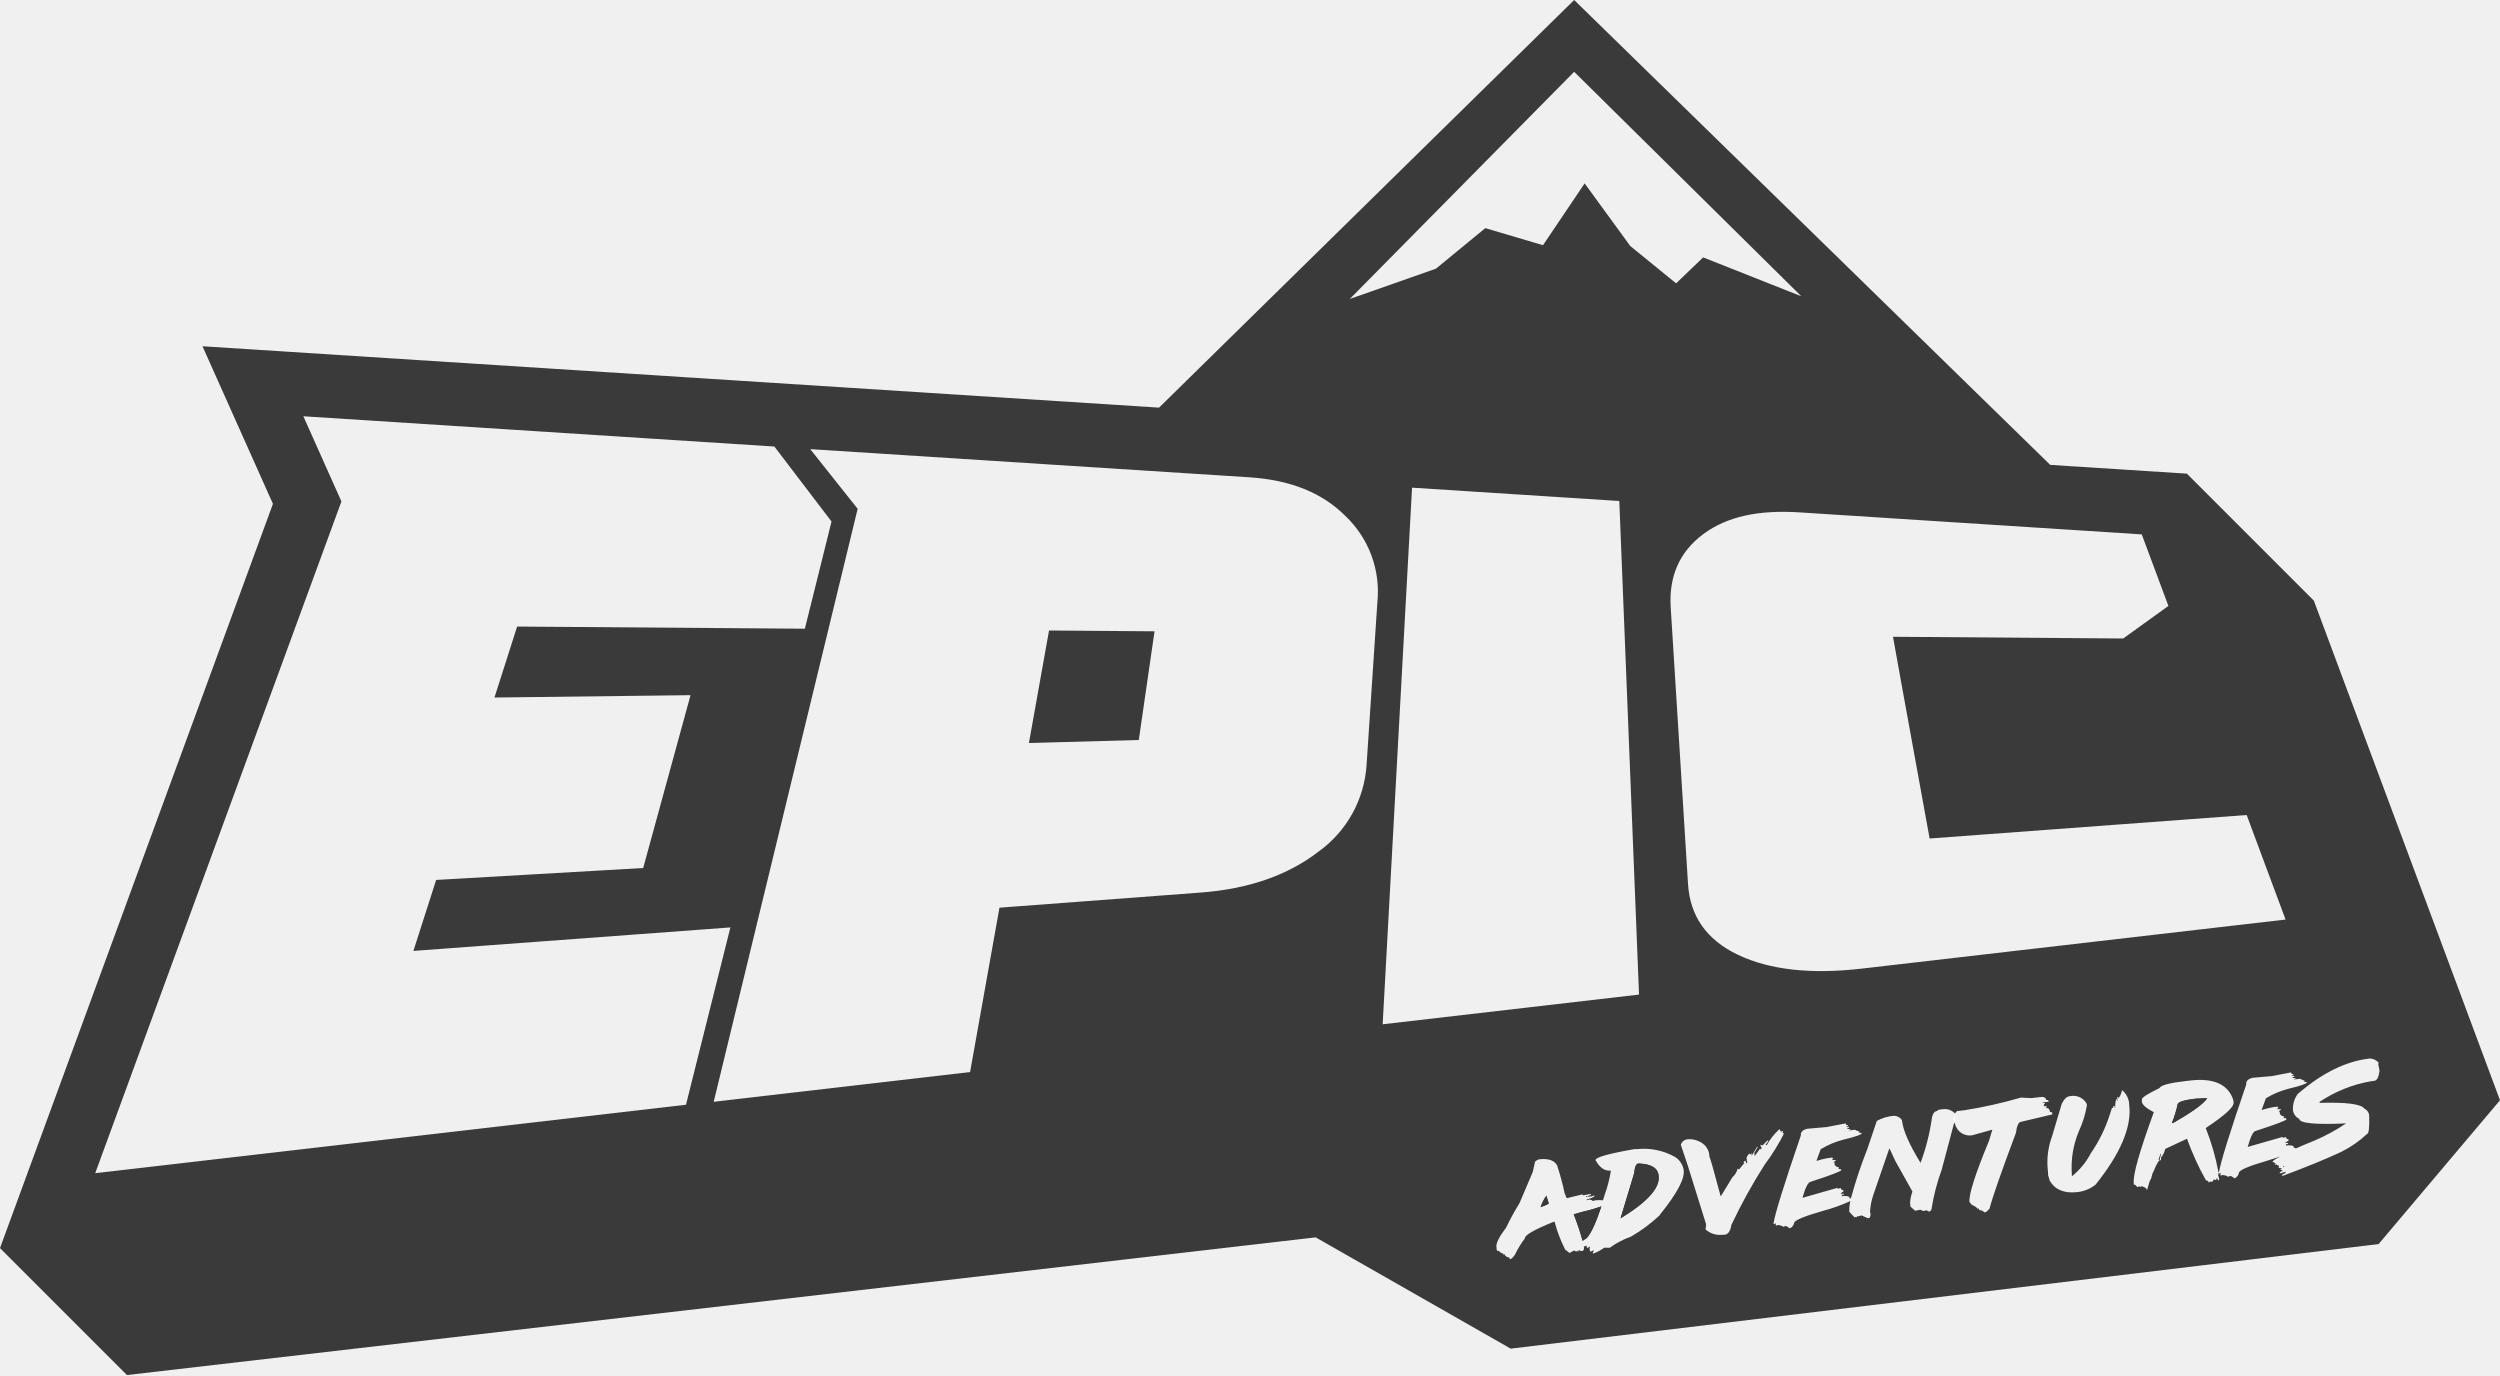
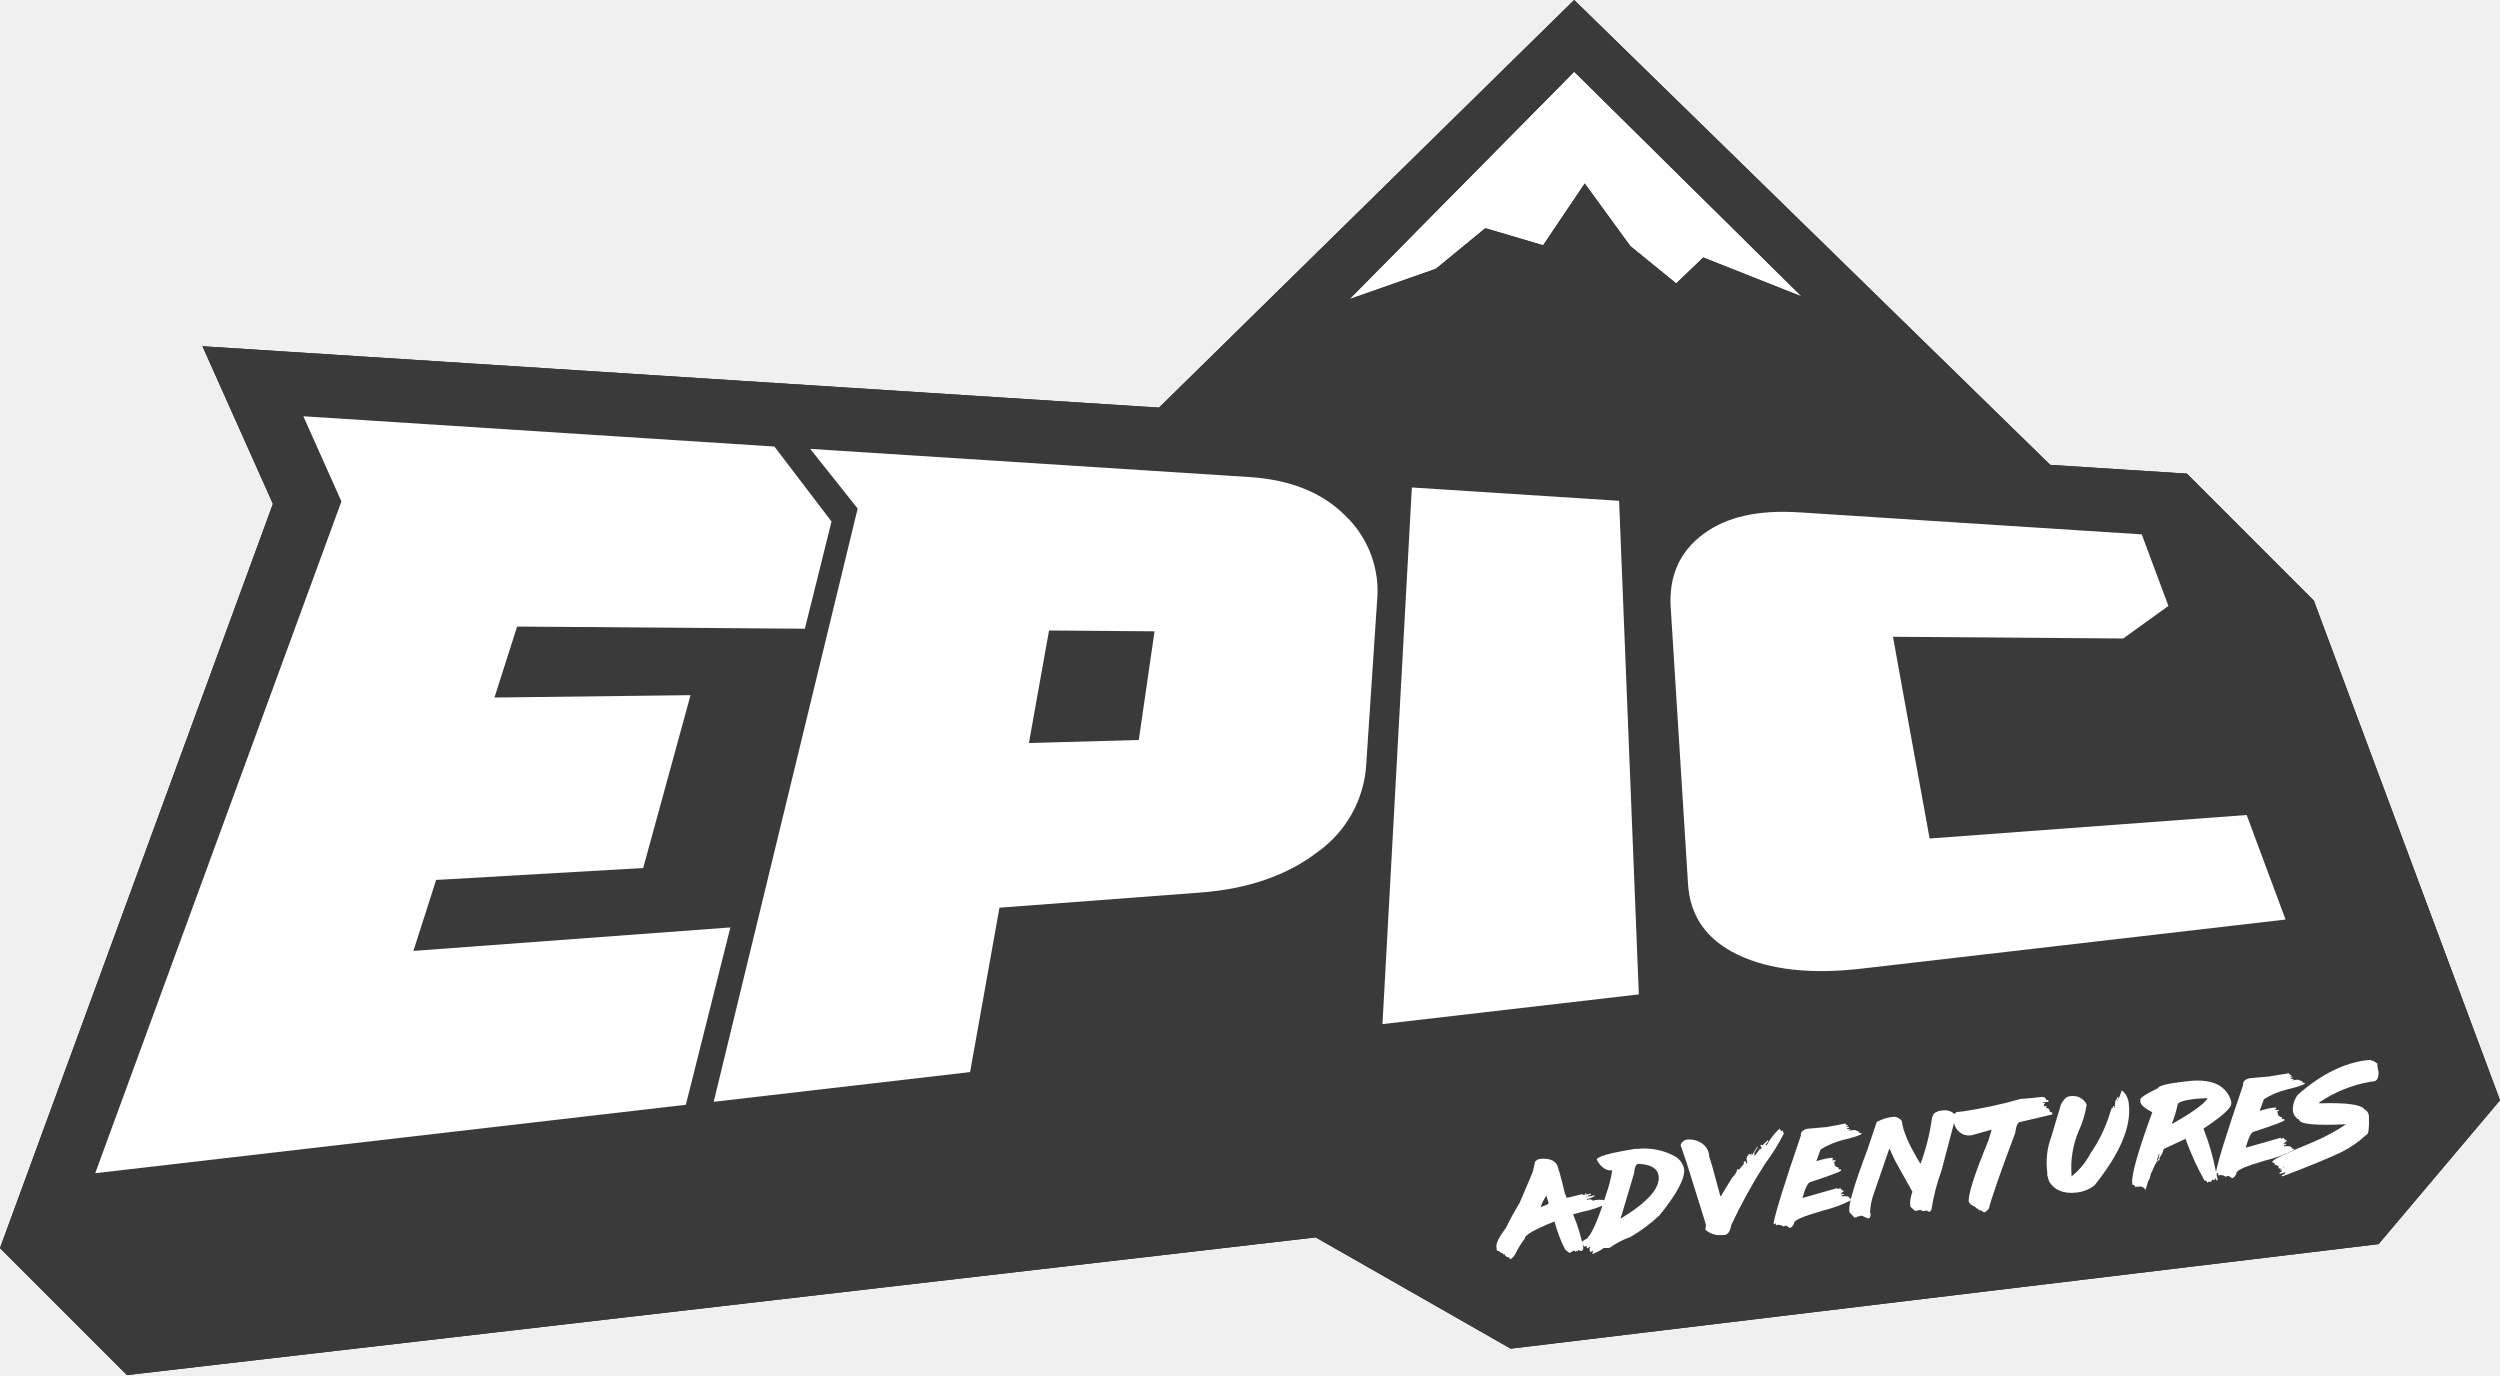
<svg xmlns="http://www.w3.org/2000/svg" id="Layer_1" data-name="Layer 1" viewBox="0 0 393.86 216.63">
  <defs>
-     <style>.cls-1{fill:#3a3a3a;}.cls-2{fill:none;}.cls-3{fill:#fff;}</style>
+     <style>.cls-1{fill:#202020;}.cls-2{fill:#fff;}.cls-3{fill:#3a3a3a;}</style>
  </defs>
-   <polygon class="cls-1" points="162.1 117.06 179.41 116.58 181.89 99.46 165.27 99.33 162.1 117.06" />
-   <path class="cls-2" d="M196.88,75.16l-69.23-4.44,7.47,9.4-22.68,93.42,40.39-4.68,4.63-25.9,31.63-2.34c7.55-.56,13.75-2.72,18.56-6.42a18.25,18.25,0,0,0,7.62-13.74L217,94.83a16.43,16.43,0,0,0-5-13.6C208.32,77.61,203.32,75.58,196.88,75.16Z" />
-   <polygon class="cls-2" points="255.09 78.9 222.43 76.8 217.8 161.34 258.19 156.66 255.09 78.9" />
-   <polygon class="cls-2" points="65.07 149.81 68.65 138.63 101.27 136.75 108.73 109.53 77.84 109.89 81.41 98.71 126.74 99.05 128.94 90.22 130.95 82.16 121.97 70.35 47.79 65.59 53.79 79.01 14.98 184.83 108.05 174.05 115.01 146.11 65.07 149.81" />
-   <polygon class="cls-2" points="234 35.94 243.11 38.63 249.66 28.89 256.86 38.76 264.08 44.64 268.33 40.55 283.81 46.68 248.02 11.31 212.65 47.1 226.22 42.33 234 35.94" />
-   <path class="cls-2" d="M268.36,84.13c-3.73,2.76-5.46,6.63-5.15,11.57l2.73,43.6c.31,4.94,2.91,8.66,7.86,11.12s11.54,3.1,19.5,2.18L360,144.87l-2.43-6.52-3.7-9.95L304,132.1l-4.39-24.39-1.33-7.39,36.27.27,7.12-5.13-4.2-11.27-53.94-3.47C277,80.31,272,81.43,268.36,84.13Z" />
-   <path class="cls-1" d="M242.74,190.11v.07c.84-.32,1.26-.52,1.25-.6l-.37-1.21A6.66,6.66,0,0,0,242.74,190.11Z" />
-   <polygon class="cls-1" points="250.03 188.58 250.02 188.5 249.87 188.52 249.88 188.59 250.03 188.58" />
-   <path class="cls-1" d="M247.93,191.3a40.34,40.34,0,0,1,1.4,4.19,3.54,3.54,0,0,1,.59-.38c.67-.65,1.47-2.34,2.37-5.05a27.57,27.57,0,0,1-3,.86Z" />
-   <path class="cls-1" d="M258.16,183.3c-.39,0-.62.55-.7,1.51l-2.15,7.13q6.36-3.88,6-6.68C261.2,184,260.14,183.38,258.16,183.3Z" />
-   <path class="cls-1" d="M347.75,173V173l-1.59.1-.16,0q-3,.34-2.94,1a17.44,17.44,0,0,1-.88,2.84l.16,0C345.35,175.23,347.16,173.92,347.75,173Z" />
-   <polygon class="cls-1" points="359.68 183.78 359.69 183.86 359.86 183.84 359.85 183.76 359.68 183.78" />
-   <rect class="cls-1" x="249.73" y="187.98" width="0.16" height="0.16" transform="translate(-19.57 29.29) rotate(-6.46)" />
-   <rect class="cls-3" x="249.73" y="187.98" width="0.16" height="0.16" transform="translate(-19.57 29.29) rotate(-6.46)" />
-   <path class="cls-3" d="M291.59,189c0,.11,0,.21-.07.31l.23-.16C291.74,189.06,291.68,189,291.59,189Z" />
-   <path class="cls-3" d="M308.1,175.7a1.09,1.09,0,0,1-.11-.1,1.07,1.07,0,0,0-.24.73l0,.18.12.32.24-.88Z" />
-   <polygon class="cls-3" points="349.26 184.86 349.26 184.88 349.26 184.88 349.26 184.86 349.26 184.86" />
-   <polygon class="cls-1" points="249.87 188.52 249.88 188.59 250.03 188.58 250.02 188.5 249.87 188.52" />
-   <path class="cls-1" d="M242.74,190.11v.07c.84-.32,1.26-.52,1.25-.6l-.37-1.21A6.66,6.66,0,0,0,242.74,190.11Z" />
-   <path class="cls-1" d="M247.93,191.3a40.34,40.34,0,0,1,1.4,4.19,3.54,3.54,0,0,1,.59-.38c.67-.65,1.47-2.34,2.37-5.05a27.57,27.57,0,0,1-3,.86Z" />
-   <path class="cls-1" d="M258.16,183.3c-.39,0-.62.55-.7,1.51l-2.15,7.13q6.36-3.88,6-6.68C261.2,184,260.14,183.38,258.16,183.3Z" />
-   <path class="cls-1" d="M346.15,173.06l-.16,0q-3,.34-2.94,1a17.44,17.44,0,0,1-.88,2.84l.16,0c3-1.72,4.83-3,5.42-3.91V173Z" />
-   <polygon class="cls-1" points="349.26 184.86 349.26 184.88 349.26 184.88 349.26 184.86 349.26 184.86" />
-   <path class="cls-1" d="M364.53,94.62l-20-20L323,73.24,248,0l-65.4,64.22L31.9,54.55,43,79.38,0,196.63l20,20,187.28-21.69L238,212.47,374.73,196l19.13-22.66ZM337.42,84.19l4.2,11.27-7.12,5.13-36.27-.27,1.33,7.39L304,132.1l49.95-3.7,3.7,9.95,2.43,6.52L293.3,152.6c-8,.92-14.48.21-19.5-2.18s-7.55-6.18-7.86-11.12l-2.73-43.6c-.31-4.94,1.42-8.81,5.15-11.57s8.68-3.82,15.12-3.41ZM248,11.31l35.79,35.37-15.47-6.13-4.26,4.09-7.22-5.88-7.19-9.87-6.56,9.74L234,35.94l-7.78,6.39L212.65,47.1ZM15,184.83,53.79,79l-6-13.42L122,70.35l9,11.81-2,8.06-2.2,8.83-45.33-.34-3.57,11.18,30.89-.37-7.46,27.23-32.62,1.88-3.58,11.18,49.94-3.7-7,27.94Zm202-90-1.7,25.63a18.25,18.25,0,0,1-7.62,13.74c-4.81,3.7-11,5.86-18.56,6.42L157.46,143l-4.63,25.9-40.39,4.68,22.68-93.42-7.47-9.4,69.23,4.44c6.44.42,11.44,2.45,15.06,6.07A16.43,16.43,0,0,1,217,94.83Zm5.46-18,32.65,2.1,3.11,77.76-40.39,4.68Zm39.06,114.59a24.93,24.93,0,0,1-4.58,3.41,12.91,12.91,0,0,0-3.32,1.74h-.88a6.71,6.71,0,0,1-1.73.92l-.09-.07.19-.42H251l-.46.2-.13-.46.11-.33h-.07l-.37.2-.1-.07v-.08l0-.24H250l-.31.12a.25.25,0,0,1-.15,0l0,.19,0,.3-.2.26h-.08a.83.83,0,0,1-.56-.18l0,.24-.16,0V197l-.22.19L248,197l-.73.4-.69-.54a22.13,22.13,0,0,1-1.67-4.4h-.07q-4.68,1.88-4.6,2.63a14.88,14.88,0,0,0-1.57,2.58c-.31.45-.57.69-.78.71l-.2-.36-.06.08h-.07c-.33-.15-.51-.33-.54-.56l-.06.08-.16,0,0-.16c-.21,0-.43-.1-.66-.38q-.32,0-.33-.12l-.06-.54c-.06-.57.44-1.59,1.52-3a44.15,44.15,0,0,1,2.13-3.9l2.08-4.89.36-1.61a1.37,1.37,0,0,1,.65-.38c1.47-.16,2.42.17,2.84,1a46.1,46.1,0,0,1,1.21,4.52l.09.08c.07.35.17.52.29.51l2.42-.59,0,.15h.08l1.22-.21v.15l-.52.21v.09l.54-.06.53-.15,0,.16a4,4,0,0,1-1.19.45l0,.15.37-.12c.36.06.55.14.56.25l.39-.13a6.4,6.4,0,0,1,1.22,0c.08-.27.17-.52.25-.81a20.79,20.79,0,0,0,1-3.87c-.95.11-1.76-.44-2.42-1.64q-.08-.66,6.11-1.74l.41,0a10,10,0,0,1,6,1.23,3,3,0,0,1,1.34,1.93C265.54,185.56,264.24,188,261.49,191.39ZM272.76,193c-.14.95-.5,1.46-1.06,1.53l-.34,0a3.38,3.38,0,0,1-2.66-.84l.09-.8-2.92-9.36-1.06-3.15v-.08a1.25,1.25,0,0,1,1-.81,3.62,3.62,0,0,1,2.37.61,2.6,2.6,0,0,1,1.13,2.16q.12,0,1.75,6.14h.09l1.78-2.93a2.63,2.63,0,0,0,.82-1.33h.09l.09.08H274l.7-.87.09.07v-.08l-.11-.25.23-.21H275l.13.43.16-.19-.12-.34h.08l-.11-.25a1.19,1.19,0,0,1,.44-.76h.09l.09.07h.09l.15-.19,0,.17-.09.11V182h.1l.81-1.32h.09v.08l-.53.85.06.52.84-1.15.1.09h.09l0-.18h.09l-.23-.42.08-.1h.09l.09.08h.09l.79-.79.1.07v.09l-.39.48v.1l.17,0a9.76,9.76,0,0,1,2-2.52l.22.41h.09l.08-.1h.09l.09.08-.07.1v.09l.19.15a31.91,31.91,0,0,1-3,4.83A84.48,84.48,0,0,0,272.76,193Zm44.83-14.5q-3.52,9.38-4.14,11.89c-.31.39-.57.6-.8.62l-.38-.3c-.35,0-.53-.09-.56-.38l-.08.11h-.09c0-.14-.34-.37-.94-.67l-.32-.41q-.19-1.74,3.09-9.67l.51-1.72-3.14.88a2.36,2.36,0,0,1-2.59-1.36l-.26-.68-2,7.51a32.91,32.91,0,0,0-1.61,6.26l-.22.27-.25,0-.35-.21-.08.09-.41.05-.44-.2-.81.17-.74-.66-.06-.58a6.33,6.33,0,0,1,.37-1.79l-2.7-4.83-.88-1.9h-.08l-2.5,7.26a9.55,9.55,0,0,0-.52,2.8l.09.08v.08c0,.45-.12.68-.25.69l-.25,0-.87-.4-.17,0-.32.12-.25,0-.15.18-.09-.07h-.08l-.07.09-.85-.9,0-.33a4.84,4.84,0,0,1,.17-1.37,27.32,27.32,0,0,1-4.34,1.55q-4.6,1.32-4.53,1.94a1.18,1.18,0,0,1-.63.79h-.08l-.51-.34h-.16l-.38.13c0-.13-.29-.23-.82-.3l-.23.1-.09-.07V193l.05-.24h-.15l-.08.09h-.07l-.09-.07v-.07q.39-2.4,4.3-13.82c-.06-.52.27-.87,1-1.06l3.07-.27,3-.58a.27.27,0,0,0,.34.27l0,.16-.23,0v.09c.27,0,.4,0,.41.11v.08l-.31,0c0,.15.19.21.5.18v.15l-.23,0v.07l.94-.1.76.31-.07.09v.07c.26,0,.39,0,.41.12s-.92.51-2.83.95a13.51,13.51,0,0,0-3.63,1.52l-.67,1.83h.08a11.59,11.59,0,0,1,2.4-.52l.19.22-.23.11v.08c.42-.05.63,0,.64.08l-.37.21v.07l.15,0,0,.25c0,.26.26.45.69.56v.07l-.07.09v.08c.26,0,.4,0,.41.11v.08c0,.15-1.58.76-4.79,1.81-.41.05-.84.89-1.3,2.53l5.53-1.58v.15h.09l.38-.12c.1.25.24.37.44.35l0,.23a.56.56,0,0,0-.36.29H290v.08l.48-.06v.17l-.39,0,.09.07v.08l-.07.08c.77-.09,1.2,0,1.29.25l-.06.09a.89.89,0,0,1,.26,0,73,73,0,0,1,2.59-7.78l1.49-4.42a6.8,6.8,0,0,1,2.73-.81,1.59,1.59,0,0,1,1.24.69v.09q.27,2.33,2.92,6.64a33.18,33.18,0,0,0,1.78-7c.11-.74.4-1.13.86-1.18,0-.1.12-.17.4-.21l.57-.07a2.17,2.17,0,0,1,1.81.68,2.24,2.24,0,0,1,.33-.38l1.12-.12a72.76,72.76,0,0,0,8.94-2L320,173l1.63-.18a.71.71,0,0,1,.74.36l-.08.09c.29,0,.44.06.46.21v.09l-.94.11v.08l.34,0,0,.17-.17,0,.09.08-.07.09,0,.18.44,0v.09l-.08.09v.1c.35,0,.55.17.6.62.23,0,.36.08.37.22l0,.17-5,1.18C318,176.82,317.73,177.4,317.59,178.52Zm12.51,8.17a5.56,5.56,0,0,1-2.85,1.14q-3.06.34-4.32-1.78l-.27-.93,0-.4a11.84,11.84,0,0,1,.64-5.72l1.52-5.09c.37-.74.78-1.14,1.23-1.19l.4-.05a2.41,2.41,0,0,1,2.23,1.12l.11.31a15.88,15.88,0,0,1-1.3,4.19,14.78,14.78,0,0,0-1.08,6.81l0,.24a11.5,11.5,0,0,0,3-3.65,23,23,0,0,0,2.95-6l.36-1.09c.16,0,.22-.1.21-.26l.07-.09.16,0,0,.32h.07c0-.92.13-1.38.25-1.39h.08l0,.31h.07l-.07-.64.16,0,0,.24a2.71,2.71,0,0,0,.58-1.28h.08a3.05,3.05,0,0,1,1.06,2.22Q336.1,179.23,330.1,186.69ZM374,170.29l-.51.06a20.93,20.93,0,0,0-8.05,3.24l0,.16h.08c4.15-.12,6.47.18,7,.93a1.28,1.28,0,0,1,.73,1.13c.06,1.87-.06,2.83-.36,2.86a17,17,0,0,1-4,2.78q-3.36,1.59-9.28,3.81l-.09-.08v-.09l.56-.31,0-.18-.91.28v-.09c0-.12.12-.23.39-.3l0-.16-.25,0,0-.18.17,0v-.08l-.53-.11.07-.1,0-.25c-.22,0-.34-.05-.36-.22l-.07.09-.18,0v-.08l.08-.09v-.08h-.17c0-.11-.1-.16-.27-.14V183c0-.12.4-.4,1.2-.8-.58.2-1.25.41-2,.64-3.07.89-4.59,1.54-4.54,2a1.16,1.16,0,0,1-.62.78h-.08l-.51-.34-.17,0-.38.13c0-.13-.29-.23-.82-.3l-.23.1-.09-.07v-.08l.06-.25-.16,0-.07.09h-.08l-.09-.07v.05l0,.26.16.7-.07.09-.16,0c0-.21-.09-.31-.2-.3,0,.16,0,.24-.12.25l-.17,0-.08-.07h-.08c-.06.22-.13.34-.21.35l-.41,0-.13.18q-.11-.39-.45-.36a42.89,42.89,0,0,1-3-6.58l-3.44,1.61a3,3,0,0,1-.65,1.35l0,.42-.24,0,.22-.91v-.08h-.08l-.3.92.18.14c-.2,0-.53.63-1,1.8-.08,0-.19.38-.36,1.09-.11,0-.31.58-.61,1.68h-.09c0-.24-.31-.42-.86-.55l-.14.18c0-.1-.1-.15-.26-.13l-.23.11c-.15-.28-.33-.42-.53-.42l0-.25q-.21-1.92,3.16-11.14c-1.2-.63-1.82-1.17-1.88-1.64l0-.39c0-.28.93-.87,2.77-1.77.22-.45,1.6-.82,4.15-1.11l.71-.08c3.54-.41,5.77.52,6.67,2.77l.14.48,0,.24c.08.69-1.38,2-4.38,4a36.81,36.81,0,0,1,2,6.94l.09.07v-.06q.38-2.38,4.29-13.81c-.06-.52.27-.88,1-1.06l3.06-.27,3-.58a.28.28,0,0,0,.35.27l0,.16-.24,0v.09c.26,0,.4,0,.41.11v.08l-.31,0c0,.16.18.22.49.19l0,.15-.24,0v.07l.94-.11.76.32-.08.09v.07c.26,0,.4,0,.41.12s-.92.51-2.83.95a13.15,13.15,0,0,0-3.62,1.52l-.67,1.83h.08a11.41,11.41,0,0,1,2.4-.52l.18.22-.23.11v.07c.42,0,.64,0,.65.09l-.38.21v.07l.16,0,0,.25c0,.26.26.45.69.56v.07l-.06.09v.07c.26,0,.39,0,.41.12v.08c0,.15-1.58.76-4.8,1.81-.41,0-.84.89-1.3,2.53l5.53-1.58,0,.15h.08l.38-.12c.1.25.25.37.44.34l0,.24a.59.59,0,0,0-.37.28l-.16,0v.07l.47,0,0,.17-.39,0,.09.06v.09l-.08.08c.78-.09,1.21,0,1.3.25l-.07.09a.44.44,0,0,1,.36.12c.84-.37,1.81-.78,2.93-1.23a30.28,30.28,0,0,0,5-2.72q-7.28.34-7.39-.71a1.79,1.79,0,0,1-1-1.51,4,4,0,0,1,.76-2.41c3.81-3.29,7.58-5.16,11.3-5.58l.18,0a1.81,1.81,0,0,1,1.09.48l.09.07h.08l-.05.35.2,1C374.74,169.75,374.49,170.23,374,170.29Z" />
-   <polygon class="cls-1" points="359.68 183.78 359.69 183.86 359.86 183.84 359.85 183.76 359.68 183.78" />
+   <path class="cls-1" d="M364.53,94.62l-20-20L323,73.24,248,0l-65.4,64.22L31.9,54.55,43,79.38,0,196.63l20,20,187.28-21.69L238,212.47,374.73,196l19.13-22.66ZM248,11.31l35.79,35.37-15.47-6.13-4.26,4.09-7.22-5.88-7.19-9.87-6.56,9.74L234,35.94l-7.78,6.39L212.65,47.1Z" />
+   <path class="cls-2" d="M108.05,174.05,15,184.83,53.79,79l-6-13.42L122,70.35l9,11.81-2,8.06-2.2,8.83-45.33-.34-3.57,11.18,30.89-.37-7.46,27.23-32.62,1.88-3.58,11.18,49.94-3.7Z" />
+   <path class="cls-2" d="M135.12,80.12l-7.47-9.4,69.23,4.44c6.44.42,11.44,2.45,15.06,6.07a16.43,16.43,0,0,1,5,13.6l-1.7,25.63a18.25,18.25,0,0,1-7.62,13.74c-4.81,3.7-11,5.86-18.56,6.42L157.46,143l-4.63,25.9-40.39,4.68Zm46.77,19.34-16.62-.13-3.17,17.73,17.31-.48Z" />
+   <path class="cls-2" d="M258.19,156.66l-40.39,4.68,4.63-84.54,32.65,2.1Z" />
+   <path class="cls-2" d="M334.5,100.59l-36.27-.27,1.33,7.39L304,132.1l49.95-3.7,3.7,9.95,2.43,6.52L293.3,152.6c-8,.92-14.48.21-19.5-2.18s-7.55-6.18-7.86-11.12l-2.73-43.6c-.31-4.94,1.42-8.81,5.15-11.57s8.68-3.82,15.12-3.41l53.94,3.47,4.2,11.27Z" />
+   <path class="cls-2" d="M242.5,182.59c1.47-.16,2.42.17,2.84,1a46.1,46.1,0,0,1,1.21,4.52l.09.08c.07.35.17.52.29.51l2.42-.59,0,.15h.08l1.22-.21v.15l-.52.21v.09l.54-.06.53-.15,0,.16a4,4,0,0,1-1.19.45l0,.15.37-.12c.36.06.55.14.56.25l.39-.13c1-.09,1.54,0,1.56.13l-.07.09.56.09,0,.16a15.67,15.67,0,0,1-4.2,1.41l-1.35.38a27.17,27.17,0,0,1,1.6,5.19l0,.3-.2.26h-.08a.83.83,0,0,1-.56-.18l0,.24-.16,0V197l-.22.19L248,197l-.73.4-.69-.54a22.13,22.13,0,0,1-1.67-4.4h-.07q-4.68,1.88-4.6,2.63a14.88,14.88,0,0,0-1.57,2.58c-.31.45-.57.69-.78.71l-.2-.36-.06.08h-.07c-.33-.15-.51-.33-.54-.56l-.06.08-.16,0,0-.16c-.21,0-.43-.1-.66-.38q-.32,0-.33-.12l-.06-.54c-.06-.57.44-1.59,1.52-3a44.15,44.15,0,0,1,2.13-3.9l2.08-4.89.36-1.61A1.37,1.37,0,0,1,242.5,182.59Zm.24,7.52v.07c.84-.32,1.26-.52,1.25-.6l-.37-1.21A6.66,6.66,0,0,0,242.74,190.11Zm7-2.12.15,0,0,.16-.16,0Zm.14.53v.07H250v-.08Z" />
+   <path class="cls-2" d="M257.57,181l.41,0a10,10,0,0,1,6,1.23,3,3,0,0,1,1.34,1.93c.17,1.48-1.13,3.92-3.88,7.31a24.93,24.93,0,0,1-4.58,3.41,12.91,12.91,0,0,0-3.32,1.74h-.88a6.71,6.71,0,0,1-1.73.92l-.09-.07.19-.42H251l-.46.2-.13-.46.11-.33h-.07l-.37.2-.1-.07v-.08l0-.24H250l-.31.12q-.24,0-.27-.3c-.27,0-.41-.07-.42-.19a2.65,2.65,0,0,1,1-.75q1.23-1.19,3-6.9a20.79,20.79,0,0,0,1-3.87c-.95.11-1.76-.44-2.42-1.64Q251.39,182,257.57,181Zm-2.26,11q6.36-3.88,6-6.69-.21-1.83-3.18-1.95c-.39,0-.62.55-.7,1.51Z" />
+   <path class="cls-2" d="M280.37,177.79l.22.42h.09l.08-.1h.09l.09.08-.07.1v.09l.19.15a31.91,31.91,0,0,1-3,4.83,84.48,84.48,0,0,0-5.33,9.68c-.14.95-.5,1.46-1.06,1.53l-.34,0a3.38,3.38,0,0,1-2.66-.84l.09-.8-2.92-9.36-1.06-3.15v-.08a1.25,1.25,0,0,1,1-.81,3.62,3.62,0,0,1,2.37.61,2.6,2.6,0,0,1,1.13,2.16q.12,0,1.75,6.14h.09l1.78-2.93a2.63,2.63,0,0,0,.82-1.33h.09l.09.08H274l.7-.87.09.07v-.08l-.11-.25.23-.21H275l.13.43.16-.19-.12-.34h.08l-.11-.25a1.19,1.19,0,0,1,.44-.76h.09l.09.07h.09l.15-.19,0,.17-.09.11V182h.1l.81-1.32h.09v.08l-.53.85.06.52.84-1.15.1.08h.09l0-.18h.09l-.23-.42.08-.1h.09l.09.08h.09l.79-.79.1.07v.09l-.39.48v.1l.17,0A10.17,10.17,0,0,1,280.37,177.79Z" />
+   <path class="cls-2" d="M290.77,177a.27.27,0,0,0,.34.27l0,.16-.23,0v.09c.27,0,.4,0,.41.11v.08l-.31,0c0,.16.19.22.5.19v.15l-.23,0v.07l.94-.1.76.31-.07.09v.07c.26,0,.39,0,.41.12s-.92.51-2.83.95a13.17,13.17,0,0,0-3.63,1.52l-.67,1.83h.08a11.59,11.59,0,0,1,2.4-.52l.19.22-.23.11v.08c.42-.05.63,0,.64.08l-.37.21v.07l.15,0,0,.25c0,.26.26.45.69.56v.07l-.07.09v.08c.26,0,.4,0,.41.11v.08c0,.15-1.58.76-4.79,1.81-.41.05-.84.89-1.3,2.53l5.53-1.58v.15h.09l.38-.12c.1.25.24.37.44.35l0,.23a.56.56,0,0,0-.36.29H290v.08l.48-.06v.17l-.39,0,.09.07v.08l-.07.08c.77-.09,1.2,0,1.29.25l-.06.09c.26,0,.41.07.42.19a19.85,19.85,0,0,1-4.57,1.71q-4.6,1.32-4.53,1.94a1.18,1.18,0,0,1-.63.79h-.08l-.51-.34h-.16l-.38.13c0-.13-.29-.23-.82-.3l-.23.1-.09-.07V193l.05-.24h-.15l-.08.09h-.07l-.09-.07v-.07q.39-2.4,4.3-13.82c-.06-.52.27-.87,1-1.06l3.07-.27Z" />
+   <path class="cls-2" d="M305.61,175l.57-.07a2.18,2.18,0,0,1,1.92.78l0,.25-2.21,8.39a32.91,32.91,0,0,0-1.61,6.26l-.22.27-.25,0-.35-.21-.08.09-.41.05-.44-.2-.81.17-.74-.66-.06-.58a6.33,6.33,0,0,1,.37-1.79l-2.7-4.83-.88-1.9h-.08l-2.5,7.26a9.55,9.55,0,0,0-.52,2.8l.09.08v.08c0,.45-.12.68-.25.69l-.25,0-.87-.4-.17,0-.32.12-.25,0-.15.18-.09-.07h-.08l-.07.1-.85-.9,0-.33q-.17-1.49,2.83-9.46l1.49-4.42a6.8,6.8,0,0,1,2.73-.81,1.59,1.59,0,0,1,1.24.69v.09q.27,2.33,2.92,6.64a33.18,33.18,0,0,0,1.78-7c.11-.74.4-1.13.86-1.18C305.2,175.1,305.33,175,305.61,175Z" />
+   <path class="cls-2" d="M318.38,173.12,320,173l1.63-.18a.71.71,0,0,1,.74.36l-.08.09c.29,0,.44.06.46.21v.09l-.94.11v.08l.34,0,0,.17-.17,0,.09.08-.07.09,0,.18.44,0v.09l-.08.09v.1c.35,0,.55.17.6.62.23,0,.36.08.37.22l0,.17-5,1.18c-.43,0-.71.63-.85,1.75q-3.52,9.38-4.14,11.89c-.31.39-.57.6-.8.62l-.38-.3c-.35,0-.53-.09-.56-.38l-.08.11h-.09c0-.14-.34-.37-.94-.67l-.32-.41q-.19-1.74,3.09-9.67l.51-1.72-3.14.88a2.36,2.36,0,0,1-2.59-1.36l-.38-1,0-.18a1.35,1.35,0,0,1,.57-1.11l1.12-.12A72.76,72.76,0,0,0,318.38,173.12Z" />
+   <path class="cls-2" d="M326,172.72l.4-.05a2.41,2.41,0,0,1,2.23,1.12l.11.31a16,16,0,0,1-1.3,4.19,14.78,14.78,0,0,0-1.08,6.81l0,.24a11.5,11.5,0,0,0,3-3.65,23,23,0,0,0,2.95-6l.36-1.09c.16,0,.22-.1.21-.26l.07-.09.16,0,0,.32h.07c0-.92.13-1.38.25-1.39h.08l0,.31h.07l-.07-.64.16,0,0,.23c.18-.11.37-.54.58-1.27h.08a3.05,3.05,0,0,1,1.06,2.22q.58,5.25-5.41,12.71a5.56,5.56,0,0,1-2.85,1.14q-3.06.34-4.32-1.78l-.27-.93,0-.4a11.84,11.84,0,0,1,.64-5.72l1.52-5.09C325.15,173.17,325.56,172.77,326,172.72Z" />
+   <path class="cls-2" d="M344,170.41l.71-.08c3.54-.41,5.77.52,6.67,2.77l.14.48,0,.24c.08.69-1.38,2-4.38,4a36.81,36.81,0,0,1,2,6.94l.09.07v.07l0,.26.16.7-.07.09-.16,0c0-.21-.09-.31-.2-.3,0,.16,0,.24-.12.25l-.17,0-.08-.07h-.08c-.06.22-.13.34-.21.34l-.41,0-.13.18q-.11-.39-.45-.36a42.89,42.89,0,0,1-3-6.58l-3.44,1.61a3,3,0,0,1-.65,1.35l0,.42-.24,0,.22-.91v-.08h-.08l-.3.92.18.14c-.2,0-.53.63-1,1.8-.08,0-.19.38-.36,1.09-.11,0-.31.58-.61,1.68h-.09c0-.24-.31-.42-.86-.55l-.14.18c0-.11-.1-.15-.26-.13l-.23.11c-.15-.28-.33-.42-.53-.42l0-.25q-.21-1.92,3.16-11.14c-1.2-.63-1.82-1.17-1.88-1.64l0-.39c0-.28.93-.87,2.77-1.77C340.07,171.07,341.45,170.7,344,170.41ZM342.17,177l.16,0c3-1.72,4.83-3,5.42-3.91V173l-1.59.1-.16,0q-3,.34-2.94,1A17.44,17.44,0,0,1,342.17,177Z" />
+   <path class="cls-2" d="M360.63,169.08a.28.28,0,0,0,.35.27l0,.16-.24,0v.09c.26,0,.4,0,.41.11v.08l-.31,0c0,.16.18.22.49.19l0,.15-.24,0v.07l.94-.11.76.32-.08.09v.07c.26,0,.4,0,.41.12s-.92.51-2.83.95a12.83,12.83,0,0,0-3.62,1.52l-.67,1.83h.08a11.41,11.41,0,0,1,2.4-.52l.18.22-.23.11v.07c.42,0,.64,0,.65.09l-.38.21v.07l.16,0,0,.25c0,.26.26.45.69.56v.07l-.06.09v.07c.26,0,.39,0,.41.12v.08c0,.15-1.58.76-4.8,1.81-.41,0-.84.89-1.3,2.53l5.53-1.58,0,.15h.08l.38-.12c.1.25.25.37.44.34l0,.24a.59.59,0,0,0-.37.28l-.16,0v.07l.47,0,0,.17-.39,0,.09.06v.09l-.08.08c.78-.09,1.21,0,1.3.25l-.07.09c.27,0,.41.07.42.19a19.38,19.38,0,0,1-4.56,1.7c-3.07.89-4.59,1.54-4.54,2a1.16,1.16,0,0,1-.62.78h-.08l-.51-.34-.17,0-.38.13c0-.13-.29-.23-.82-.3l-.23.1-.09-.07v-.08l.06-.25-.16,0-.07.09h-.08l-.09-.07v-.08q.38-2.38,4.29-13.81c-.06-.52.27-.88,1-1.06l3.06-.27Z" />
+   <path class="cls-2" d="M373.14,167l.18,0a1.81,1.81,0,0,1,1.09.48l.09.07h.08l-.05.35.2,1c0,.92-.24,1.4-.77,1.46l-.51.06a20.93,20.93,0,0,0-8.05,3.24l0,.16h.08c4.15-.12,6.47.18,7,.93a1.28,1.28,0,0,1,.73,1.12c.06,1.88-.06,2.84-.36,2.87a17,17,0,0,1-4,2.78q-3.36,1.59-9.28,3.81l-.09-.08v-.09l.56-.31,0-.18-.91.28v-.09c0-.12.12-.23.39-.3l0-.16-.25,0,0-.18.17,0v-.08l-.53-.11.07-.1,0-.25c-.22,0-.34-.05-.36-.22l-.07.09-.18,0v-.08l.08-.09v-.08h-.17c0-.11-.1-.16-.27-.14V183c0-.29,2.17-1.34,6.6-3.16a30.28,30.28,0,0,0,5-2.72q-7.28.34-7.39-.71a1.79,1.79,0,0,1-1-1.51,4,4,0,0,1,.76-2.41C365.65,169.24,369.42,167.37,373.14,167Zm-13.46,16.83v.08l.17,0v-.08Z" />
+   <polygon class="cls-2" points="226.22 42.33 234 35.94 243.11 38.63 249.67 28.89 256.86 38.76 264.08 44.64 268.33 40.55 283.81 46.68 248.02 11.31 212.65 47.1 226.22 42.33" />
+   <path class="cls-3" d="M364.53,94.62l-20-20L323,73.24,248,0l-65.4,64.22L31.9,54.55,43,79.38,0,196.63l20,20,187.28-21.69L238,212.47,374.73,196l19.13-22.66ZM268.34,40.55l-4.26,4.09-7.22-5.88-7.19-9.87-6.56,9.74L234,35.94l-7.78,6.39L212.65,47.1,248,11.31l35.79,35.37Z" />
+   <path class="cls-2" d="M108.05,174.05,15,184.83,53.79,79l-6-13.42L122,70.35l9,11.81-2,8.06-2.2,8.83-45.33-.34-3.57,11.18,30.89-.37-7.46,27.23-32.62,1.88-3.58,11.18,49.94-3.7Z" />
+   <path class="cls-2" d="M135.12,80.12l-7.47-9.4,69.23,4.44c6.44.42,11.44,2.45,15.06,6.07a16.43,16.43,0,0,1,5,13.6l-1.7,25.63a18.25,18.25,0,0,1-7.62,13.74c-4.81,3.7-11,5.86-18.56,6.42L157.46,143l-4.63,25.9-40.39,4.68Zm46.77,19.34-16.62-.13-3.17,17.73,17.31-.48Z" />
+   <path class="cls-2" d="M258.19,156.66l-40.39,4.68,4.63-84.54,32.65,2.1Z" />
+   <path class="cls-2" d="M334.5,100.59l-36.27-.27,1.33,7.39L304,132.1l49.95-3.7,3.7,9.95,2.43,6.52L293.3,152.6c-8,.92-14.48.21-19.5-2.18s-7.55-6.18-7.86-11.12l-2.73-43.6c-.31-4.94,1.42-8.81,5.15-11.57s8.68-3.82,15.12-3.41l53.94,3.47,4.2,11.27Z" />
+   <path class="cls-2" d="M242.5,182.59c1.47-.16,2.42.17,2.84,1a46.1,46.1,0,0,1,1.21,4.52l.09.08c.07.35.17.52.29.51l2.42-.59,0,.15h.08l1.22-.21v.15l-.52.21v.09l.54-.06.53-.15,0,.16a4,4,0,0,1-1.19.45l0,.15.37-.12c.36.06.55.14.56.25l.39-.13c1-.09,1.54,0,1.56.13l-.07.09.56.09,0,.16a15.67,15.67,0,0,1-4.2,1.41l-1.35.38a27.17,27.17,0,0,1,1.6,5.19l0,.3-.2.26h-.08a.83.83,0,0,1-.56-.18l0,.24-.16,0V197l-.22.19L248,197l-.73.4-.69-.54a22.13,22.13,0,0,1-1.67-4.4h-.07q-4.68,1.88-4.6,2.63a14.88,14.88,0,0,0-1.57,2.58c-.31.45-.57.69-.78.71l-.2-.36-.06.08h-.07c-.33-.15-.51-.33-.54-.56l-.06.08-.16,0,0-.16c-.21,0-.43-.1-.66-.38q-.32,0-.33-.12l-.06-.54c-.06-.57.44-1.59,1.52-3a44.15,44.15,0,0,1,2.13-3.9l2.08-4.89.36-1.61A1.37,1.37,0,0,1,242.5,182.59Zm.24,7.52v.07c.84-.32,1.26-.52,1.25-.6l-.37-1.21A6.66,6.66,0,0,0,242.74,190.11Zm7-2.12.15,0,0,.16-.16,0Zm.14.53v.07H250v-.08Z" />
+   <path class="cls-2" d="M257.57,181l.41,0a10,10,0,0,1,6,1.23,3,3,0,0,1,1.34,1.93c.17,1.48-1.13,3.92-3.88,7.31a24.93,24.93,0,0,1-4.58,3.41,12.91,12.91,0,0,0-3.32,1.74h-.88a6.71,6.71,0,0,1-1.73.92l-.09-.07.19-.42H251l-.46.2-.13-.46.11-.33h-.07l-.37.2-.1-.07v-.08l0-.24H250l-.31.12q-.24,0-.27-.3c-.27,0-.41-.07-.42-.19a2.65,2.65,0,0,1,1-.75q1.23-1.19,3-6.9a20.79,20.79,0,0,0,1-3.87c-.95.11-1.76-.44-2.42-1.64Q251.39,182,257.57,181Zm-2.26,11q6.36-3.88,6-6.69-.21-1.83-3.18-1.95c-.39,0-.62.55-.7,1.51Z" />
+   <path class="cls-2" d="M280.37,177.79l.22.42h.09l.08-.1h.09l.09.08-.07.1v.09l.19.15a31.91,31.91,0,0,1-3,4.83,84.48,84.48,0,0,0-5.33,9.68c-.14.95-.5,1.46-1.06,1.53l-.34,0a3.38,3.38,0,0,1-2.66-.84l.09-.8-2.92-9.36-1.06-3.15v-.08a1.25,1.25,0,0,1,1-.81,3.62,3.62,0,0,1,2.37.61,2.6,2.6,0,0,1,1.13,2.16q.12,0,1.75,6.14h.09l1.78-2.93a2.63,2.63,0,0,0,.82-1.33h.09l.09.08H274l.7-.87.09.07v-.08l-.11-.25.23-.21H275l.13.43.16-.19-.12-.34h.08l-.11-.25a1.19,1.19,0,0,1,.44-.76h.09l.09.07h.09l.15-.19,0,.17-.09.11V182h.1l.81-1.32h.09v.08l-.53.85.06.52.84-1.15.1.08h.09l0-.18h.09l-.23-.42.08-.1h.09l.09.08h.09l.79-.79.1.07v.09l-.39.48v.1l.17,0A10.17,10.17,0,0,1,280.37,177.79Z" />
+   <path class="cls-2" d="M290.77,177a.27.27,0,0,0,.34.27l0,.16-.23,0v.09c.27,0,.4,0,.41.11v.08l-.31,0c0,.16.19.22.5.19v.15l-.23,0v.07l.94-.1.76.31-.07.09v.07c.26,0,.39,0,.41.12s-.92.51-2.83.95a13.17,13.17,0,0,0-3.63,1.52l-.67,1.83h.08a11.59,11.59,0,0,1,2.4-.52l.19.22-.23.11v.08c.42-.05.63,0,.64.08l-.37.21v.07l.15,0,0,.25c0,.26.26.45.69.56v.07l-.07.09v.08c.26,0,.4,0,.41.11v.08c0,.15-1.58.76-4.79,1.81-.41.05-.84.89-1.3,2.53l5.53-1.58v.15h.09l.38-.12c.1.25.24.37.44.35l0,.23a.56.56,0,0,0-.36.29H290v.08l.48-.06v.17l-.39,0,.09.07v.08l-.07.08c.77-.09,1.2,0,1.29.25l-.06.09c.26,0,.41.07.42.19a19.85,19.85,0,0,1-4.57,1.71q-4.6,1.32-4.53,1.94a1.18,1.18,0,0,1-.63.79h-.08l-.51-.34h-.16l-.38.13c0-.13-.29-.23-.82-.3l-.23.1-.09-.07V193l.05-.24h-.15l-.08.09h-.07l-.09-.07v-.07q.39-2.4,4.3-13.82c-.06-.52.27-.87,1-1.06l3.07-.27Z" />
+   <path class="cls-2" d="M305.61,175l.57-.07a2.18,2.18,0,0,1,1.92.78l0,.25-2.21,8.39a32.91,32.91,0,0,0-1.61,6.26l-.22.27-.25,0-.35-.21-.08.09-.41.05-.44-.2-.81.17-.74-.66-.06-.58a6.33,6.33,0,0,1,.37-1.79l-2.7-4.83-.88-1.9h-.08l-2.5,7.26a9.55,9.55,0,0,0-.52,2.8l.09.08v.08c0,.45-.12.68-.25.69l-.25,0-.87-.4-.17,0-.32.12-.25,0-.15.18-.09-.07h-.08l-.07.1-.85-.9,0-.33q-.17-1.49,2.83-9.46l1.49-4.42a6.8,6.8,0,0,1,2.73-.81,1.59,1.59,0,0,1,1.24.69v.09q.27,2.33,2.92,6.64a33.18,33.18,0,0,0,1.78-7c.11-.74.4-1.13.86-1.18C305.2,175.1,305.33,175,305.61,175Z" />
+   <path class="cls-2" d="M318.38,173.12,320,173l1.63-.18a.71.71,0,0,1,.74.36l-.08.09c.29,0,.44.06.46.21v.09l-.94.11v.08l.34,0,0,.17-.17,0,.09.08-.07.09,0,.18.44,0v.09l-.08.09v.1c.35,0,.55.17.6.62.23,0,.36.08.37.22l0,.17-5,1.18c-.43,0-.71.63-.85,1.75q-3.52,9.38-4.14,11.89c-.31.39-.57.6-.8.62l-.38-.3c-.35,0-.53-.09-.56-.38l-.08.11h-.09c0-.14-.34-.37-.94-.67l-.32-.41q-.19-1.74,3.09-9.67l.51-1.72-3.14.88a2.36,2.36,0,0,1-2.59-1.36l-.38-1,0-.18a1.35,1.35,0,0,1,.57-1.11l1.12-.12A72.76,72.76,0,0,0,318.38,173.12Z" />
+   <path class="cls-2" d="M326,172.72l.4-.05a2.41,2.41,0,0,1,2.23,1.12l.11.31a16,16,0,0,1-1.3,4.19,14.78,14.78,0,0,0-1.08,6.81l0,.24a11.5,11.5,0,0,0,3-3.65,23,23,0,0,0,2.95-6l.36-1.09c.16,0,.22-.1.21-.26l.07-.09.16,0,0,.32h.07c0-.92.13-1.38.25-1.39h.08l0,.31h.07l-.07-.64.16,0,0,.23c.18-.11.37-.54.58-1.27h.08a3.05,3.05,0,0,1,1.06,2.22q.58,5.25-5.41,12.71a5.56,5.56,0,0,1-2.85,1.14q-3.06.34-4.32-1.78l-.27-.93,0-.4a11.84,11.84,0,0,1,.64-5.72l1.52-5.09C325.15,173.17,325.56,172.77,326,172.72Z" />
+   <path class="cls-2" d="M344,170.41l.71-.08c3.54-.41,5.77.52,6.67,2.77l.14.48,0,.24c.08.69-1.38,2-4.38,4a36.81,36.81,0,0,1,2,6.94l.09.07v.07l0,.26.16.7-.07.09-.16,0c0-.21-.09-.31-.2-.3,0,.16,0,.24-.12.25l-.17,0-.08-.07h-.08c-.06.22-.13.34-.21.34l-.41,0-.13.18q-.11-.39-.45-.36a42.89,42.89,0,0,1-3-6.58l-3.44,1.61a3,3,0,0,1-.65,1.35l0,.42-.24,0,.22-.91v-.08h-.08l-.3.92.18.14c-.2,0-.53.63-1,1.8-.08,0-.19.38-.36,1.09-.11,0-.31.58-.61,1.68h-.09c0-.24-.31-.42-.86-.55l-.14.18c0-.11-.1-.15-.26-.13l-.23.11c-.15-.28-.33-.42-.53-.42l0-.25q-.21-1.92,3.16-11.14c-1.2-.63-1.82-1.17-1.88-1.64l0-.39c0-.28.93-.87,2.77-1.77C340.07,171.07,341.45,170.7,344,170.41ZM342.17,177l.16,0c3-1.72,4.83-3,5.42-3.91V173l-1.59.1-.16,0q-3,.34-2.94,1A17.44,17.44,0,0,1,342.17,177Z" />
+   <path class="cls-2" d="M360.63,169.08a.28.28,0,0,0,.35.27l0,.16-.24,0v.09c.26,0,.4,0,.41.11v.08l-.31,0c0,.16.18.22.49.19l0,.15-.24,0v.07l.94-.11.76.32-.08.09v.07c.26,0,.4,0,.41.12s-.92.51-2.83.95a12.83,12.83,0,0,0-3.62,1.52l-.67,1.83h.08a11.41,11.41,0,0,1,2.4-.52l.18.22-.23.11v.07c.42,0,.64,0,.65.09l-.38.21v.07l.16,0,0,.25c0,.26.26.45.69.56v.07l-.06.09v.07c.26,0,.39,0,.41.12v.08c0,.15-1.58.76-4.8,1.81-.41,0-.84.89-1.3,2.53l5.53-1.58,0,.15h.08l.38-.12c.1.25.25.37.44.34l0,.24a.59.59,0,0,0-.37.28l-.16,0v.07l.47,0,0,.17-.39,0,.09.06v.09l-.08.08c.78-.09,1.21,0,1.3.25l-.07.09c.27,0,.41.07.42.19a19.38,19.38,0,0,1-4.56,1.7c-3.07.89-4.59,1.54-4.54,2a1.16,1.16,0,0,1-.62.78h-.08l-.51-.34-.17,0-.38.13c0-.13-.29-.23-.82-.3l-.23.1-.09-.07v-.08l.06-.25-.16,0-.07.09h-.08l-.09-.07v-.08q.38-2.38,4.29-13.81c-.06-.52.27-.88,1-1.06l3.06-.27Z" />
+   <path class="cls-2" d="M373.14,167l.18,0a1.81,1.81,0,0,1,1.09.48l.09.07h.08l-.05.35.2,1c0,.92-.24,1.4-.77,1.46l-.51.06a20.93,20.93,0,0,0-8.05,3.24l0,.16h.08c4.15-.12,6.47.18,7,.93a1.28,1.28,0,0,1,.73,1.12c.06,1.88-.06,2.84-.36,2.87a17,17,0,0,1-4,2.78q-3.36,1.59-9.28,3.81l-.09-.08v-.09l.56-.31,0-.18-.91.28v-.09c0-.12.12-.23.39-.3l0-.16-.25,0,0-.18.17,0v-.08l-.53-.11.07-.1,0-.25c-.22,0-.34-.05-.36-.22l-.07.09-.18,0v-.08l.08-.09v-.08h-.17c0-.11-.1-.16-.27-.14V183c0-.29,2.17-1.34,6.6-3.16a30.28,30.28,0,0,0,5-2.72q-7.28.34-7.39-.71a1.79,1.79,0,0,1-1-1.51,4,4,0,0,1,.76-2.41C365.65,169.24,369.42,167.37,373.14,167Zm-13.46,16.83v.08l.17,0v-.08Z" />
</svg>
